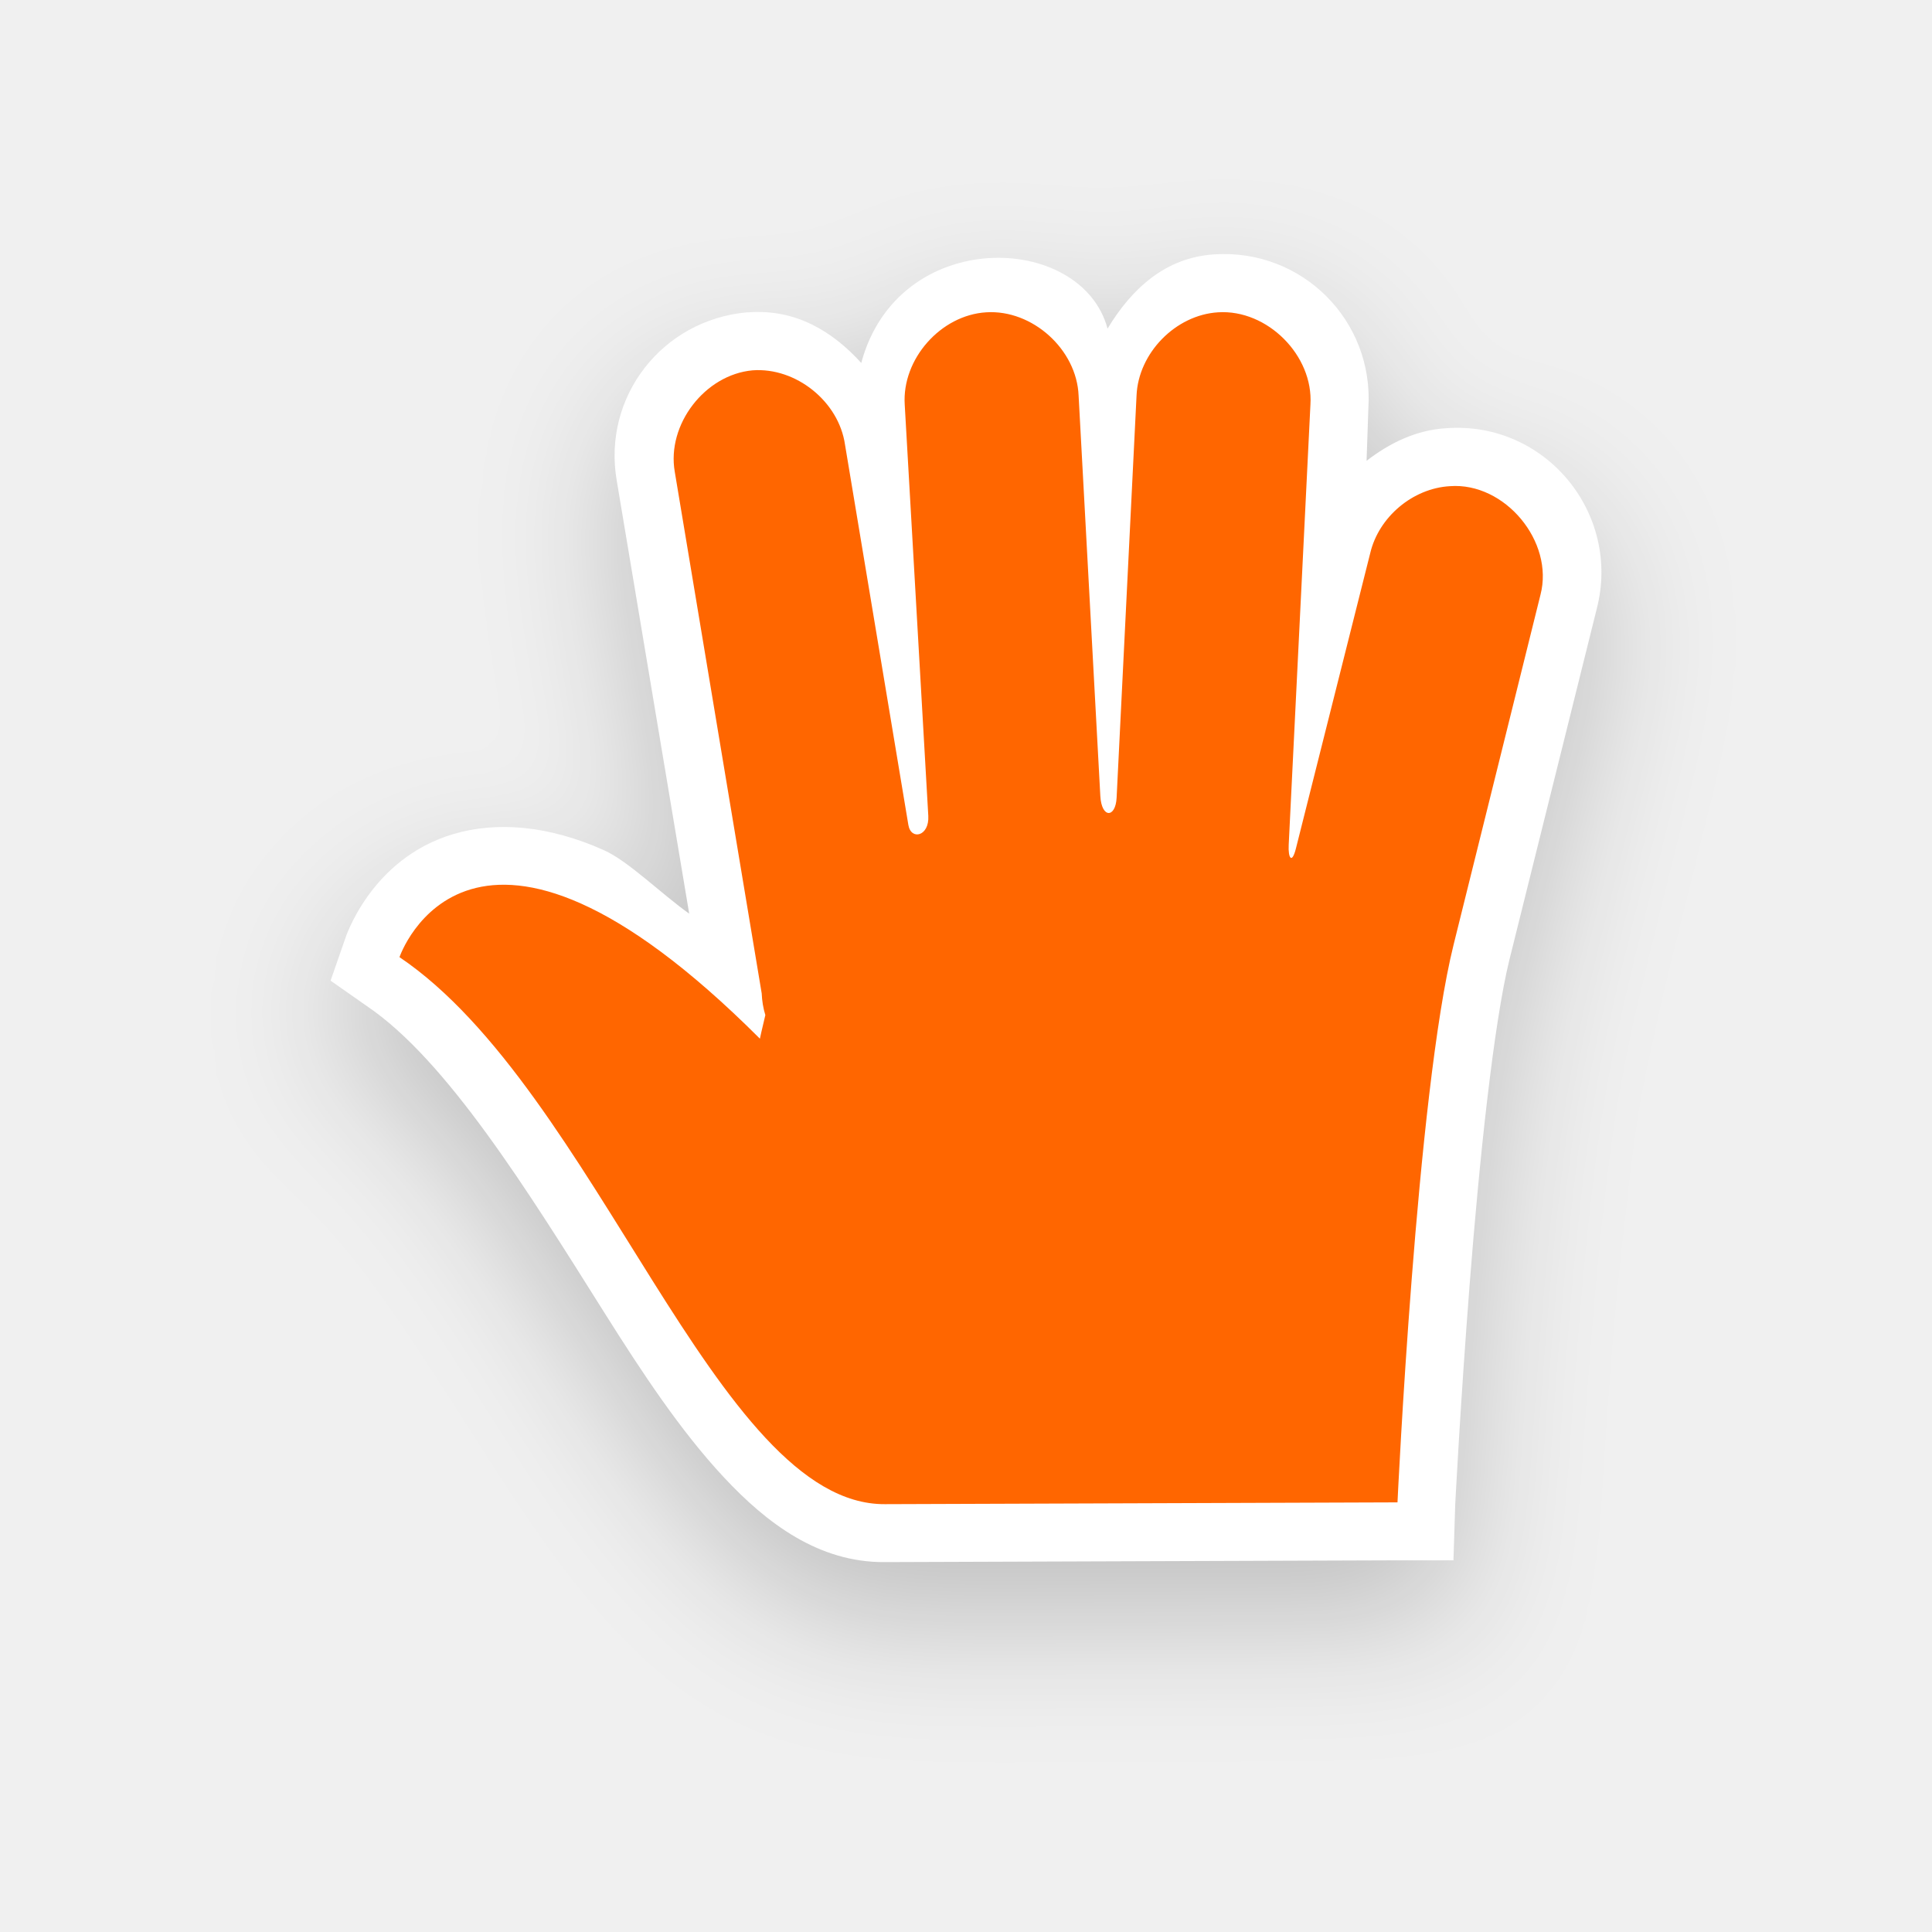
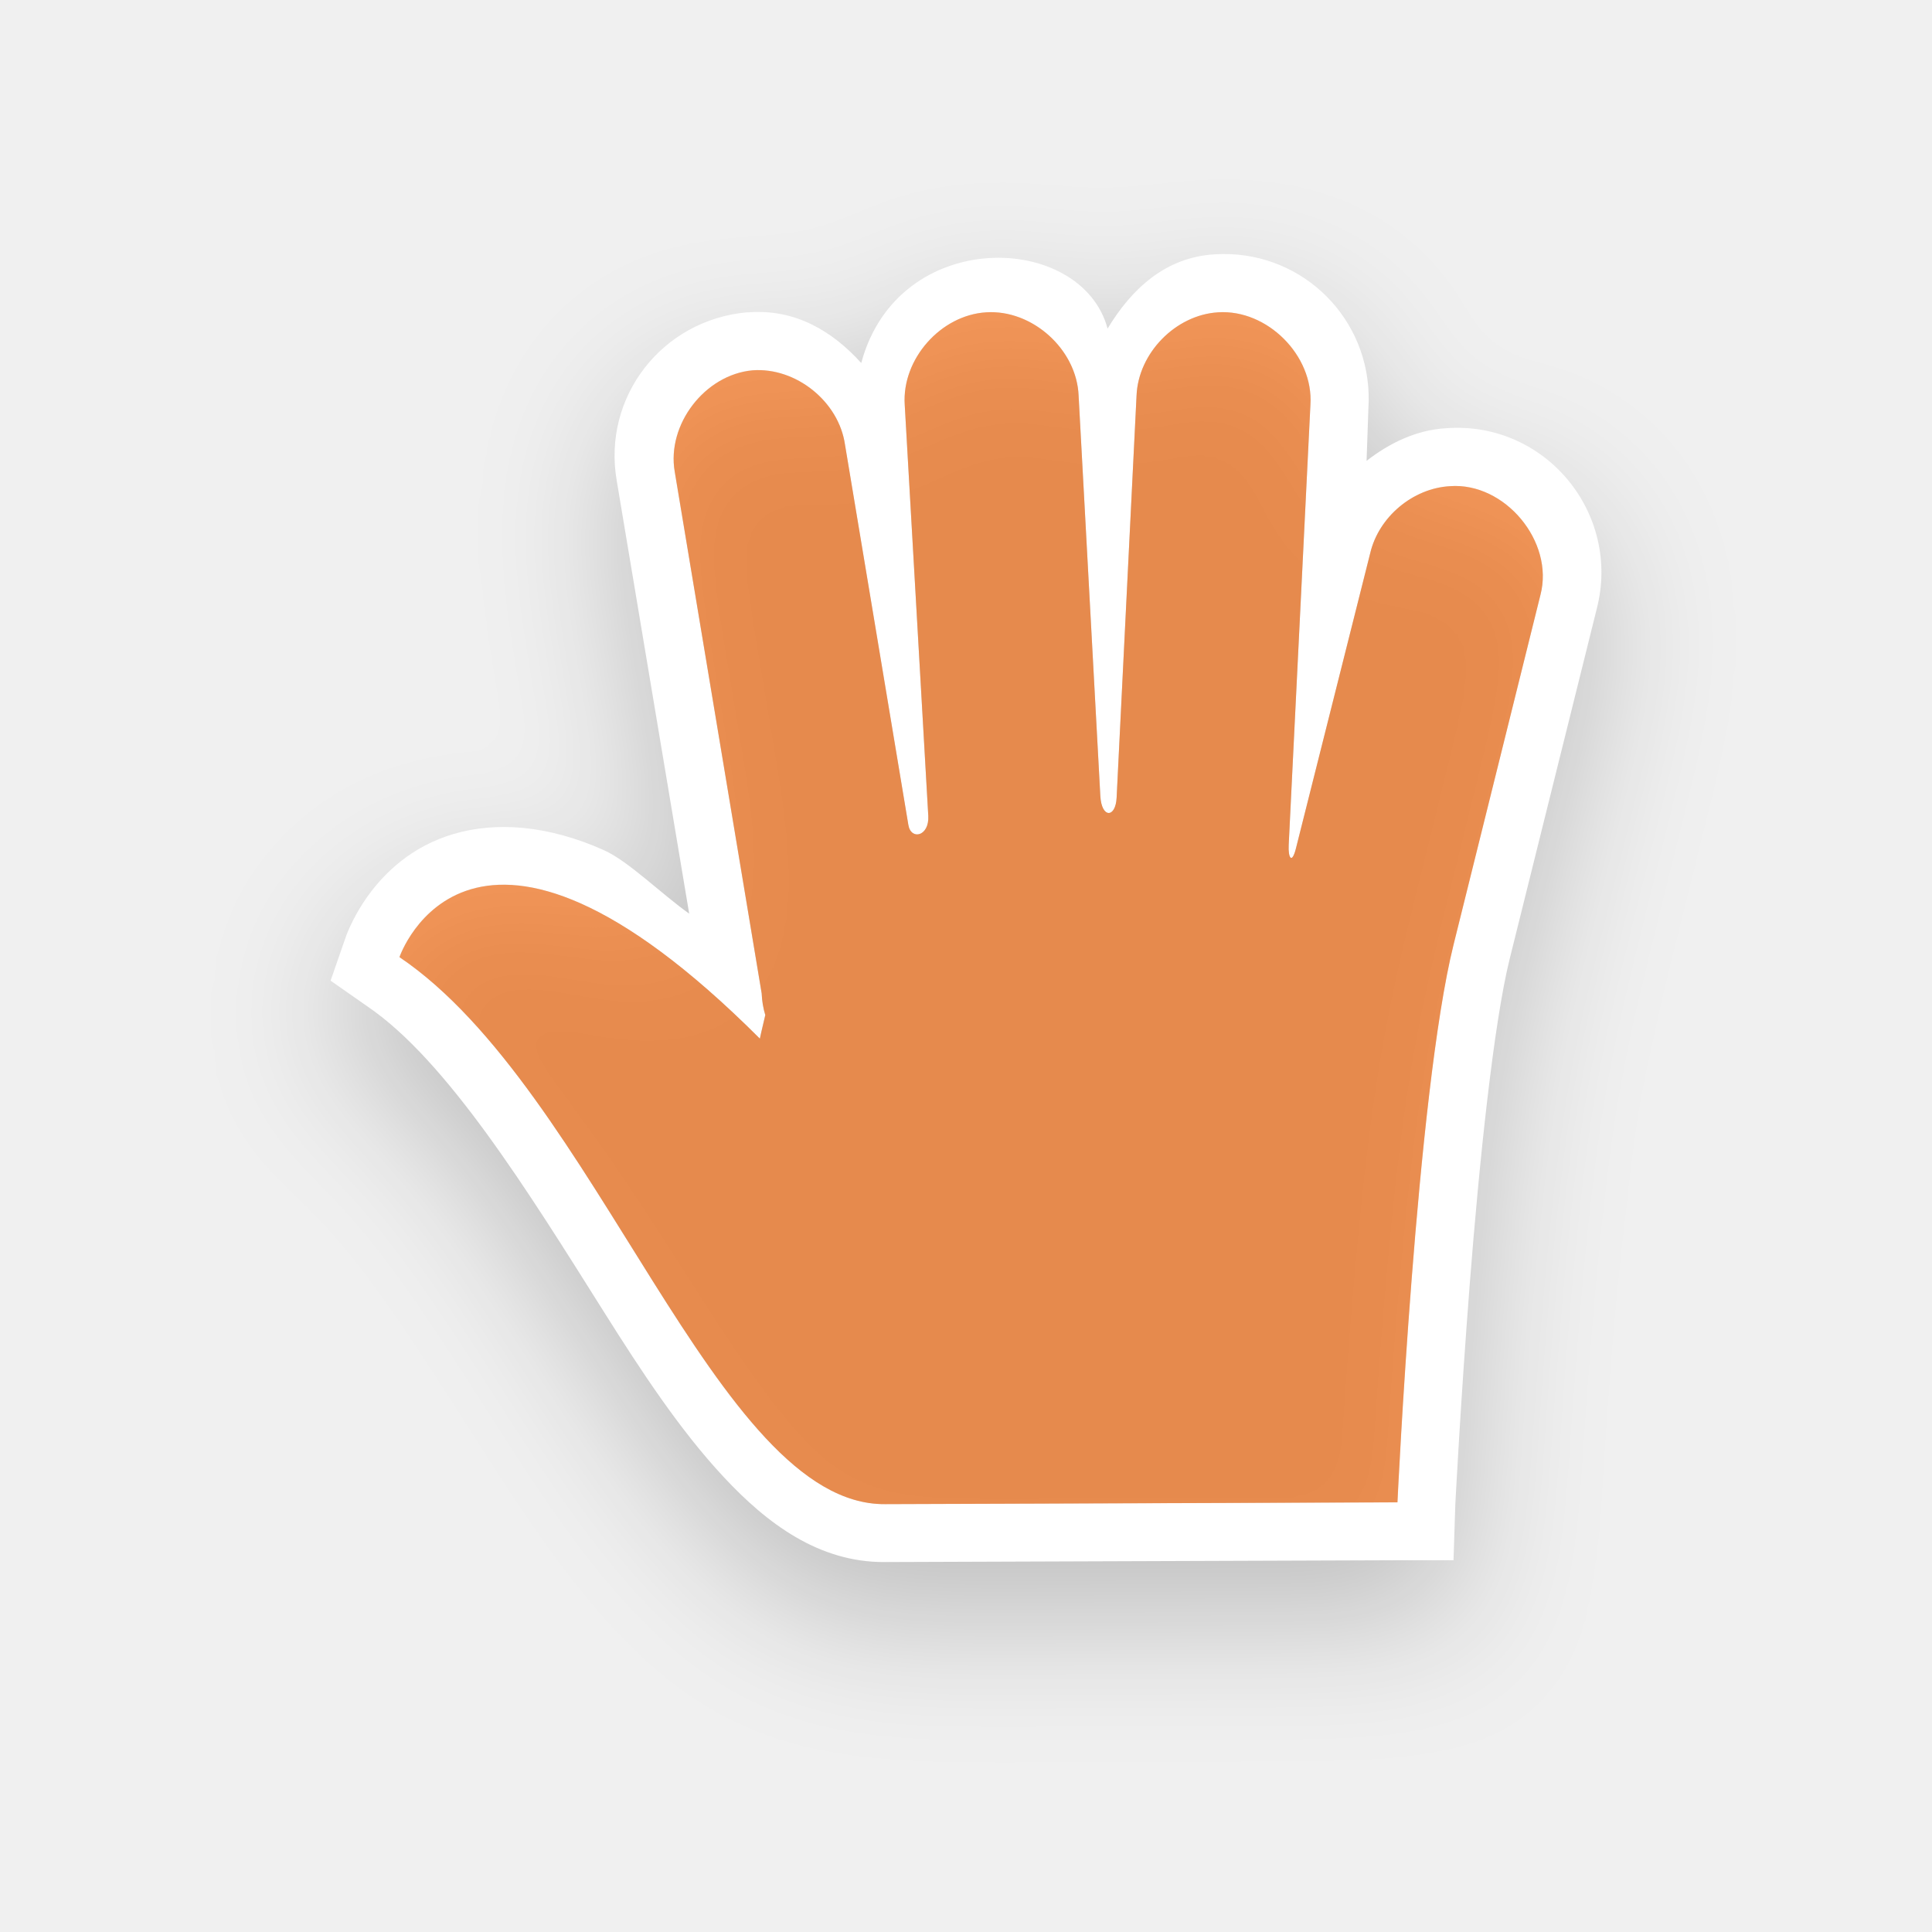
<svg xmlns="http://www.w3.org/2000/svg" width="100" height="100" viewBox="0 0 75 75" version="1.1" id="svg2">
  <defs id="defs11">
    <filter id="filter7790" x="-0.129" width="1.258" y="-0.125" height="1.251" style="color-interpolation-filters:sRGB">
      <feGaussianBlur stdDeviation="1.179" id="feGaussianBlur7792" />
    </filter>
  </defs>
  <g transform="matrix(2.479809,0,0,2.480421,0.6048143,1.021572)" id="g64">
    <path transform="matrix(0.9073193,0,0,0.9070955,-36.64212,0.1837997)" style="color:#000000;font-style:normal;font-variant:normal;font-weight:normal;font-stretch:normal;font-size:medium;line-height:normal;font-family:Sans;-inkscape-font-specification:Sans;text-indent:0;text-align:start;text-decoration:none;text-decoration-line:none;letter-spacing:normal;word-spacing:normal;text-transform:none;writing-mode:lr-tb;direction:ltr;baseline-shift:baseline;text-anchor:start;display:inline;overflow:visible;visibility:visible;opacity:0.2;fill:#000000;fill-opacity:1;fill-rule:nonzero;stroke:none;stroke-width:2;marker:none;filter:url(#filter7790);enable-background:accumulate" d="m 61.07,4.732 c -0.852,0.053 -1.434,0.602 -1.844,1.281 -0.447,-1.669 -3.616,-1.772 -4.25,0.594 -0.498,-0.55 -1.136,-0.933 -1.938,-0.875 h -0.031 c -1.465,0.132 -2.501,1.457 -2.25,2.906 l 1.25,7.469 c -0.473,-0.333 -1.047,-0.905 -1.469,-1.094 -0.978,-0.438 -1.873,-0.493 -2.594,-0.281 -1.442,0.424 -1.875,1.812 -1.875,1.812 l -0.25,0.719 0.625,0.438 c 1.377,0.929 2.774,3.183 4.094,5.281 0.66,1.049 1.316,2.042 2.062,2.844 0.747,0.802 1.642,1.476 2.781,1.469 l 8.844,-0.031 h 0.969 l 0.031,-0.969 c 0,0 0.089,-1.745 0.25,-3.812 0.161,-2.068 0.41,-4.478 0.688,-5.594 l 1.5,-6.031 c 0.433,-1.657 -0.886,-3.252 -2.594,-3.125 -0.524,0.03 -0.986,0.261 -1.375,0.562 l 0.031,-0.906 C 63.824,5.874 62.583,4.634 61.07,4.732 Z" id="path7452" />
-     <path style="color:#000000;font-style:normal;font-variant:normal;font-weight:normal;font-stretch:normal;font-size:medium;line-height:normal;font-family:Sans;-inkscape-font-specification:Sans;text-indent:0;text-align:start;text-decoration:none;text-decoration-line:none;letter-spacing:normal;word-spacing:normal;text-transform:none;writing-mode:lr-tb;direction:ltr;baseline-shift:baseline;text-anchor:start;display:inline;overflow:visible;visibility:visible;fill:#ffffff;fill-opacity:1;fill-rule:nonzero;stroke:none;stroke-width:1.814;marker:none;enable-background:accumulate" d="M 13.239,5.269 C 12.787,4.77 12.208,4.423 11.481,4.476 H 11.452 C 10.123,4.595 9.183,5.797 9.411,7.112 L 10.545,13.887 C 10.116,13.585 9.595,13.066 9.212,12.895 8.325,12.497 7.513,12.447 6.859,12.64 c -1.308,0.385 -1.701,1.644 -1.701,1.644 l -0.227,0.652 0.567,0.397 c 1.249,0.843 2.517,2.887 3.714,4.791 0.599,0.952 1.194,1.852 1.871,2.58 0.678,0.727 1.49,1.339 2.523,1.332 l 8.024,-0.028 h 0.879 l 0.028,-0.879 c 0,0 0.081,-1.583 0.227,-3.458 0.146,-1.876 0.372,-4.062 0.624,-5.074 L 24.75,9.125 C 25.143,7.622 23.946,6.175 22.397,6.29 21.921,6.317 21.502,6.527 21.149,6.8 l 0.028,-0.822 c 0.089,-1.373 -1.037,-2.498 -2.41,-2.409 -0.773,0.048 -1.301,0.546 -1.673,1.162 -0.406,-1.514 -3.281,-1.607 -3.856,0.539 z" id="path4236-1-58-5-6-7" />
-     <path id="path4236-1-58-5-6" d="m 15.195,4.476 c -0.713,0.043 -1.322,0.733 -1.276,1.446 l 0.369,6.435 c 0.018,0.321 -0.271,0.387 -0.312,0.142 l -0.992,-5.953 c -0.097,-0.673 -0.767,-1.212 -1.446,-1.162 -0.747,0.067 -1.347,0.849 -1.219,1.587 l 1.361,8.164 c 0.005,0.115 0.023,0.23 0.057,0.34 -0.053,0.216 -0.085,0.369 -0.085,0.369 -4.537,-4.535 -5.642,-1.276 -5.642,-1.276 3.083,2.081 4.953,8.578 7.599,8.561 l 8.024,-0.028 c 0,0 0.299,-6.4 0.879,-8.731 L 23.871,8.898 C 24.089,8.064 23.313,7.133 22.454,7.197 c -0.582,0.033 -1.115,0.482 -1.248,1.049 l -1.163,4.621 c -0.063,0.251 -0.124,0.15 -0.113,-0.057 L 20.27,5.922 C 20.32,5.152 19.594,4.426 18.824,4.476 18.159,4.517 17.575,5.114 17.548,5.78 l -0.312,6.293 c -0.016,0.32 -0.236,0.326 -0.255,-0.028 L 16.641,5.78 C 16.612,5.057 15.917,4.43 15.195,4.476 Z" style="display:inline;fill:#ff6600;fill-opacity:1;stroke:none;stroke-width:0.907" />
+     <path style="color:#000000;font-style:normal;font-variant:normal;font-weight:normal;font-stretch:normal;font-size:medium;line-height:normal;font-family:Sans;-inkscape-font-specification:Sans;text-indent:0;text-align:start;text-decoration:none;text-decoration-line:none;letter-spacing:normal;word-spacing:normal;text-transform:none;writing-mode:lr-tb;direction:ltr;baseline-shift:baseline;text-anchor:start;display:inline;overflow:visible;visibility:visible;fill:#ffffff;fill-opacity:1;fill-rule:nonzero;stroke:none;stroke-width:6;marker:none;enable-background:accumulate" d="M 63.701 13.156 C 63.425 13.144 63.143 13.146 62.859 13.164 C 60.305 13.322 58.558 14.97 57.328 17.008 C 55.986 12.001 46.48 11.692 44.578 18.789 C 43.084 17.138 41.169 15.989 38.766 16.164 L 38.672 16.164 C 34.277 16.559 31.169 20.535 31.922 24.883 L 35.672 47.289 C 34.253 46.289 32.531 44.575 31.266 44.008 C 28.332 42.694 25.649 42.528 23.486 43.164 C 19.161 44.436 17.861 48.602 17.861 48.602 L 17.111 50.758 L 18.986 52.07 C 23.116 54.858 27.307 61.618 31.266 67.914 C 33.245 71.062 35.213 74.04 37.453 76.445 C 39.694 78.851 42.379 80.874 45.797 80.852 L 72.328 80.758 L 75.234 80.758 L 75.328 77.852 C 75.328 77.852 75.595 72.617 76.078 66.414 C 76.561 60.211 77.308 52.981 78.141 49.633 L 82.641 31.539 C 83.938 26.569 79.982 21.784 74.859 22.164 C 73.287 22.254 71.901 22.948 70.734 23.852 L 70.828 21.133 C 71.103 16.876 67.851 13.34 63.701 13.156 z M 51.494 16.162 C 53.714 16.274 55.739 18.236 55.828 20.477 L 56.953 41.195 C 57.017 42.367 57.744 42.347 57.797 41.289 L 58.828 20.477 C 58.916 18.274 60.847 16.3 63.047 16.164 C 65.592 16 67.993 18.401 67.828 20.945 L 66.703 43.727 C 66.669 44.411 66.87 44.743 67.078 43.914 L 70.922 28.633 C 71.36 26.757 73.124 25.274 75.047 25.164 C 77.89 24.953 80.454 28.031 79.734 30.789 L 75.234 48.883 C 73.317 56.592 72.328 77.758 72.328 77.758 L 45.797 77.852 C 37.048 77.908 30.867 56.421 20.674 49.539 C 20.674 49.539 24.328 38.758 39.328 53.758 C 39.328 53.758 39.433 53.253 39.609 52.539 C 39.5 52.174 39.437 51.795 39.422 51.414 L 34.922 24.414 C 34.499 21.971 36.484 19.386 38.953 19.164 C 41.197 19 43.412 20.781 43.734 23.008 L 47.016 42.695 C 47.151 43.508 48.108 43.289 48.047 42.227 L 46.828 20.945 C 46.676 18.588 48.689 16.307 51.047 16.164 C 51.196 16.155 51.346 16.155 51.494 16.162 z " transform="matrix(0.3024427,0,0,0.3023681,-0.2438956,-0.4118545)" id="path4236-1-58-5-6-7" />
+     <path id="path4236-1-58-5-6" d="m 15.195,4.476 c -0.713,0.043 -1.322,0.733 -1.276,1.446 l 0.369,6.435 c 0.018,0.321 -0.271,0.387 -0.312,0.142 l -0.992,-5.953 c -0.097,-0.673 -0.767,-1.212 -1.446,-1.162 -0.747,0.067 -1.347,0.849 -1.219,1.587 l 1.361,8.164 c 0.005,0.115 0.023,0.23 0.057,0.34 -0.053,0.216 -0.085,0.369 -0.085,0.369 -4.537,-4.535 -5.642,-1.276 -5.642,-1.276 3.083,2.081 4.953,8.578 7.599,8.561 l 8.024,-0.028 c 0,0 0.299,-6.4 0.879,-8.731 L 23.871,8.898 C 24.089,8.064 23.313,7.133 22.454,7.197 c -0.582,0.033 -1.115,0.482 -1.248,1.049 l -1.163,4.621 c -0.063,0.251 -0.124,0.15 -0.113,-0.057 L 20.27,5.922 C 20.32,5.152 19.594,4.426 18.824,4.476 18.159,4.517 17.575,5.114 17.548,5.78 l -0.312,6.293 c -0.016,0.32 -0.236,0.326 -0.255,-0.028 L 16.641,5.78 C 16.612,5.057 15.917,4.43 15.195,4.476 Z" style="display:inline;fill:#ff6600;fill-opacity:0.6;stroke:none;stroke-width:0.907" />
  </g>
  <style id="style3" type="text/css">
	.st0{fill:#4B4B4B;}
</style>
</svg>
